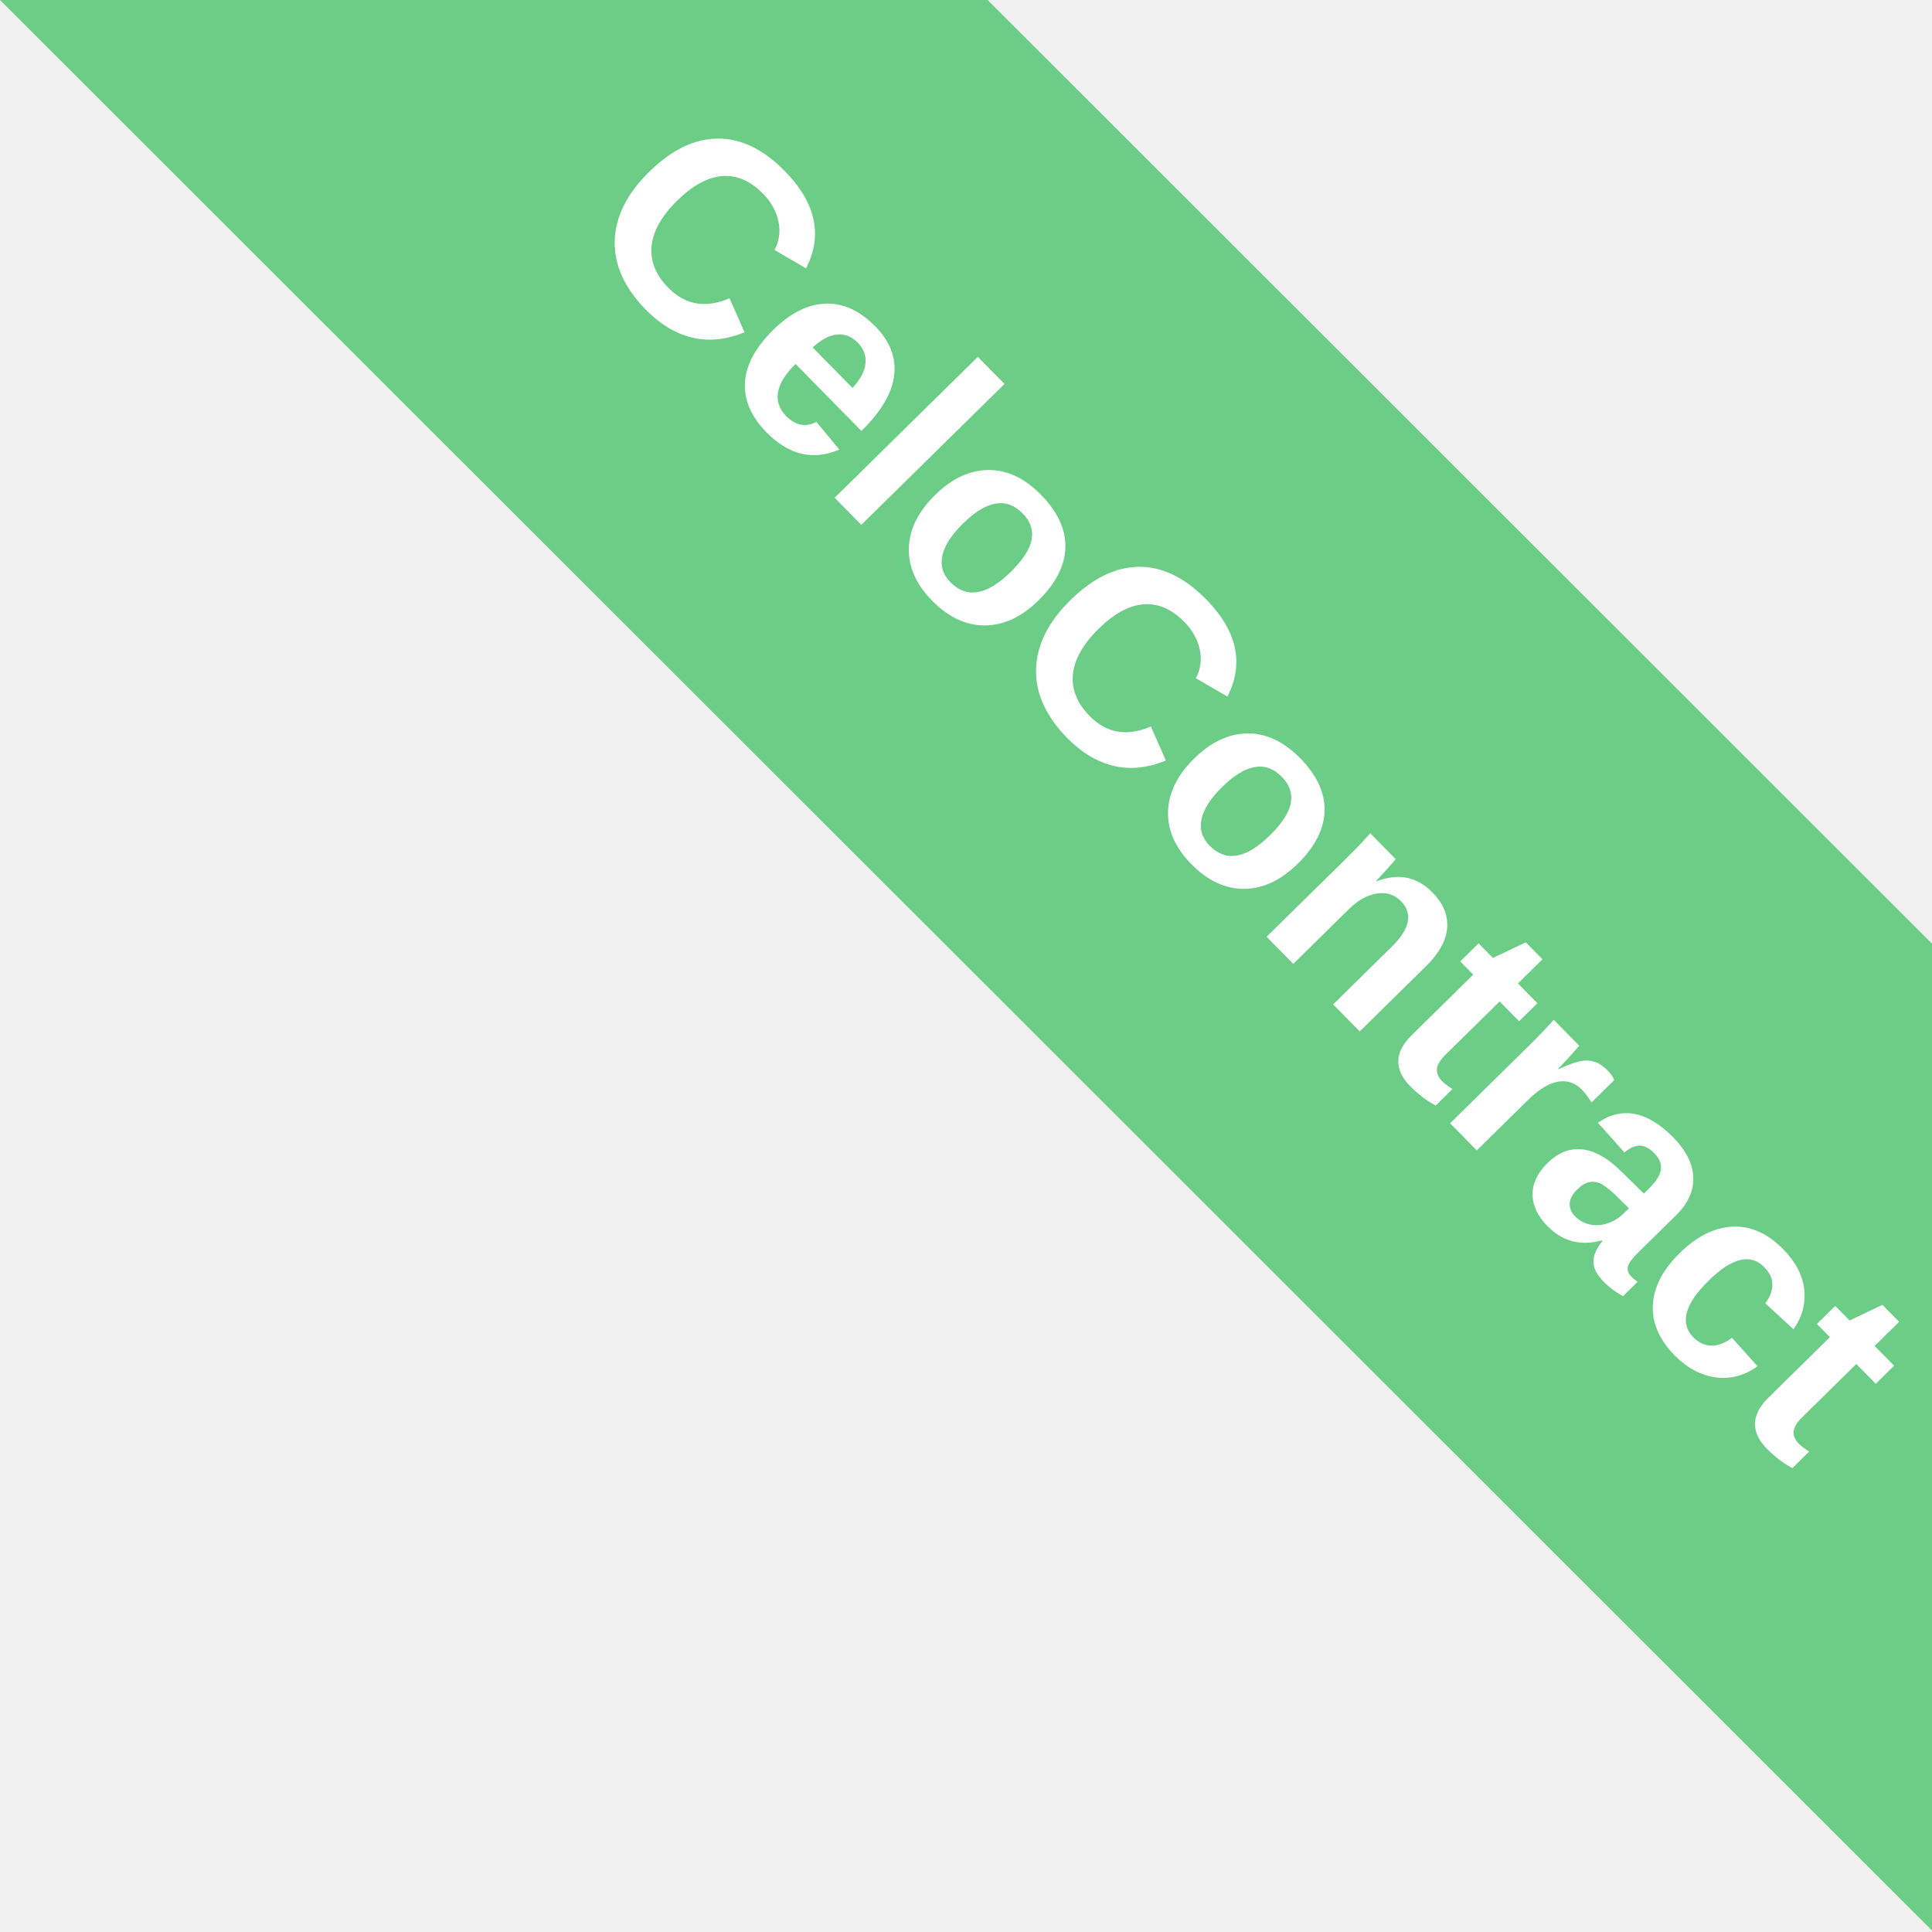
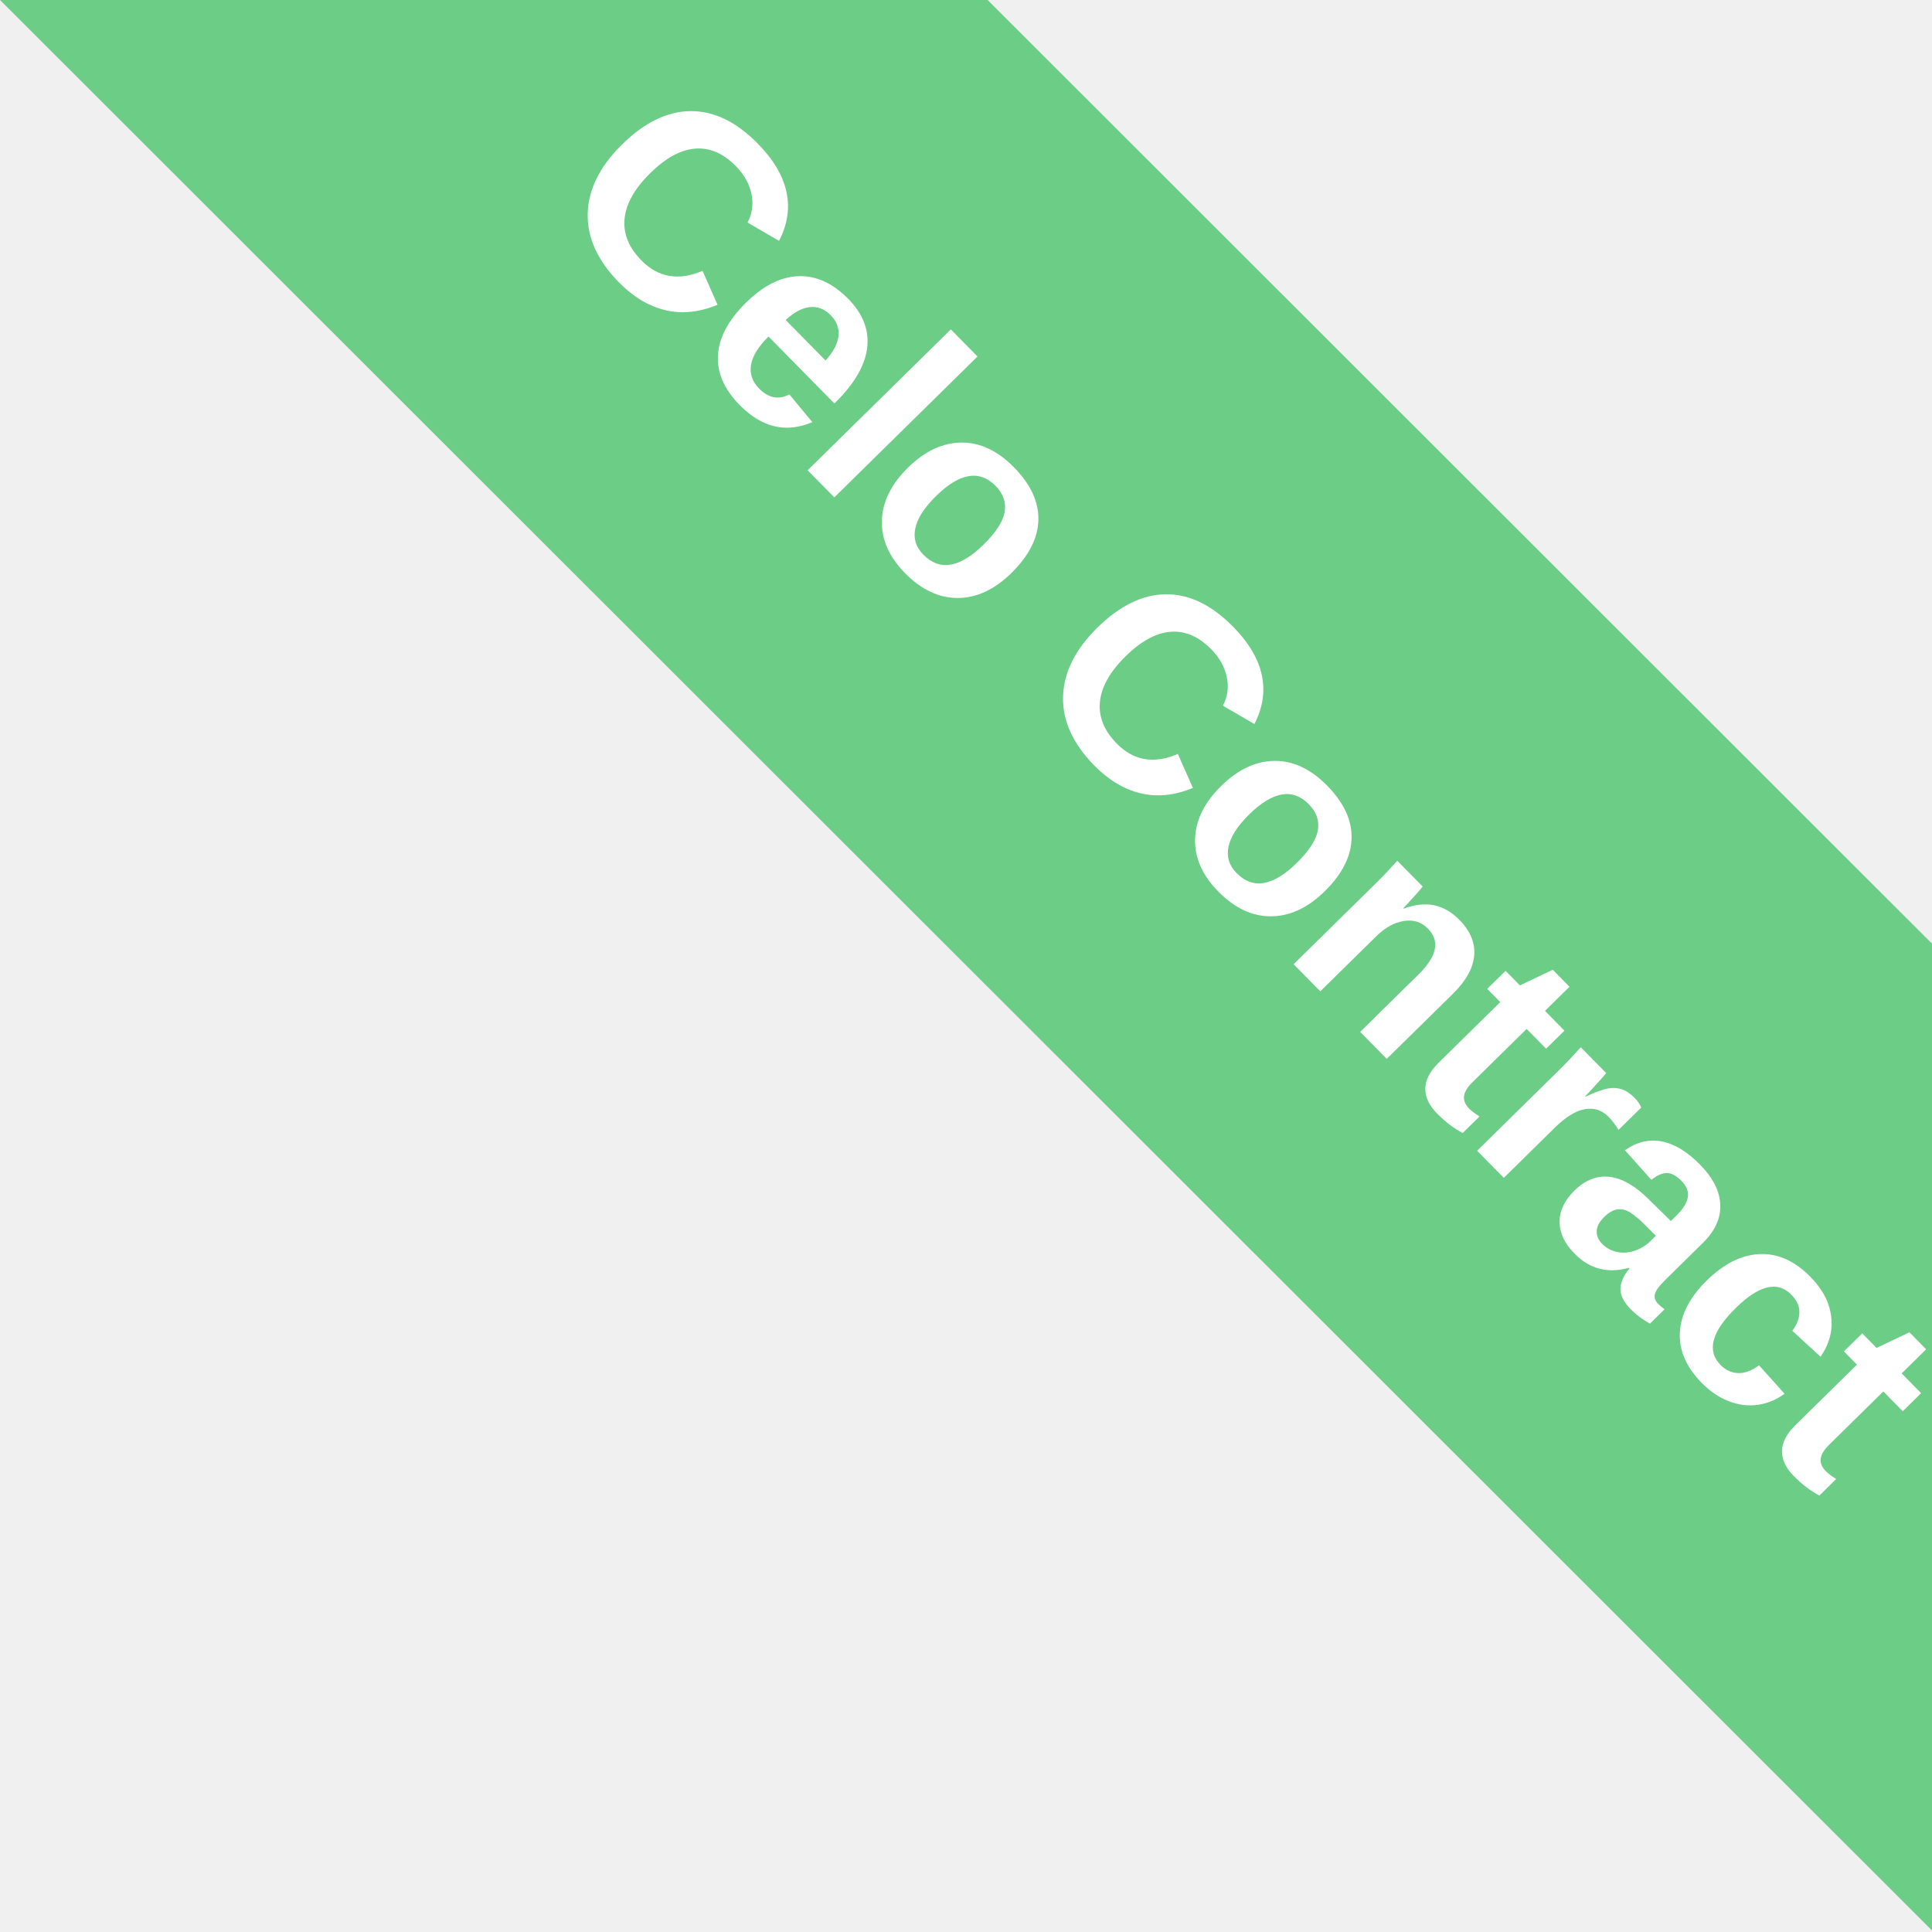
<svg xmlns="http://www.w3.org/2000/svg" width="833" height="833" viewBox="0 0 833 833">
  <defs>
    <style>
      .cls-1 {
        fill: #6ccd86;
        fill-rule: evenodd;
      }
      .cls-2 {
        font-size: 180.288px;
        font-weight: bold;
        fill: #fff;
        text-anchor: middle;
        font-family: "Arial";
      }
    </style>
  </defs>
  <path id="rect_1" data-name="rect 1" class="cls-1" d="M257.721-167.968L1110.66,684.308,852.942,852.277,0,0Z" />
-   <text id="Account_" data-name="CeloContract" class="cls-2" transform="translate(510.003 367.201) rotate(45.466) scale(0.663)">
-     <tspan x="0">CeloContract</tspan>
+   <text id="Account_" data-name="Celo Contract" class="cls-2" transform="translate(510.003 367.201) rotate(45.466) scale(0.663)">
+     <tspan x="0">Celo Contract</tspan>
  </text>
</svg>
